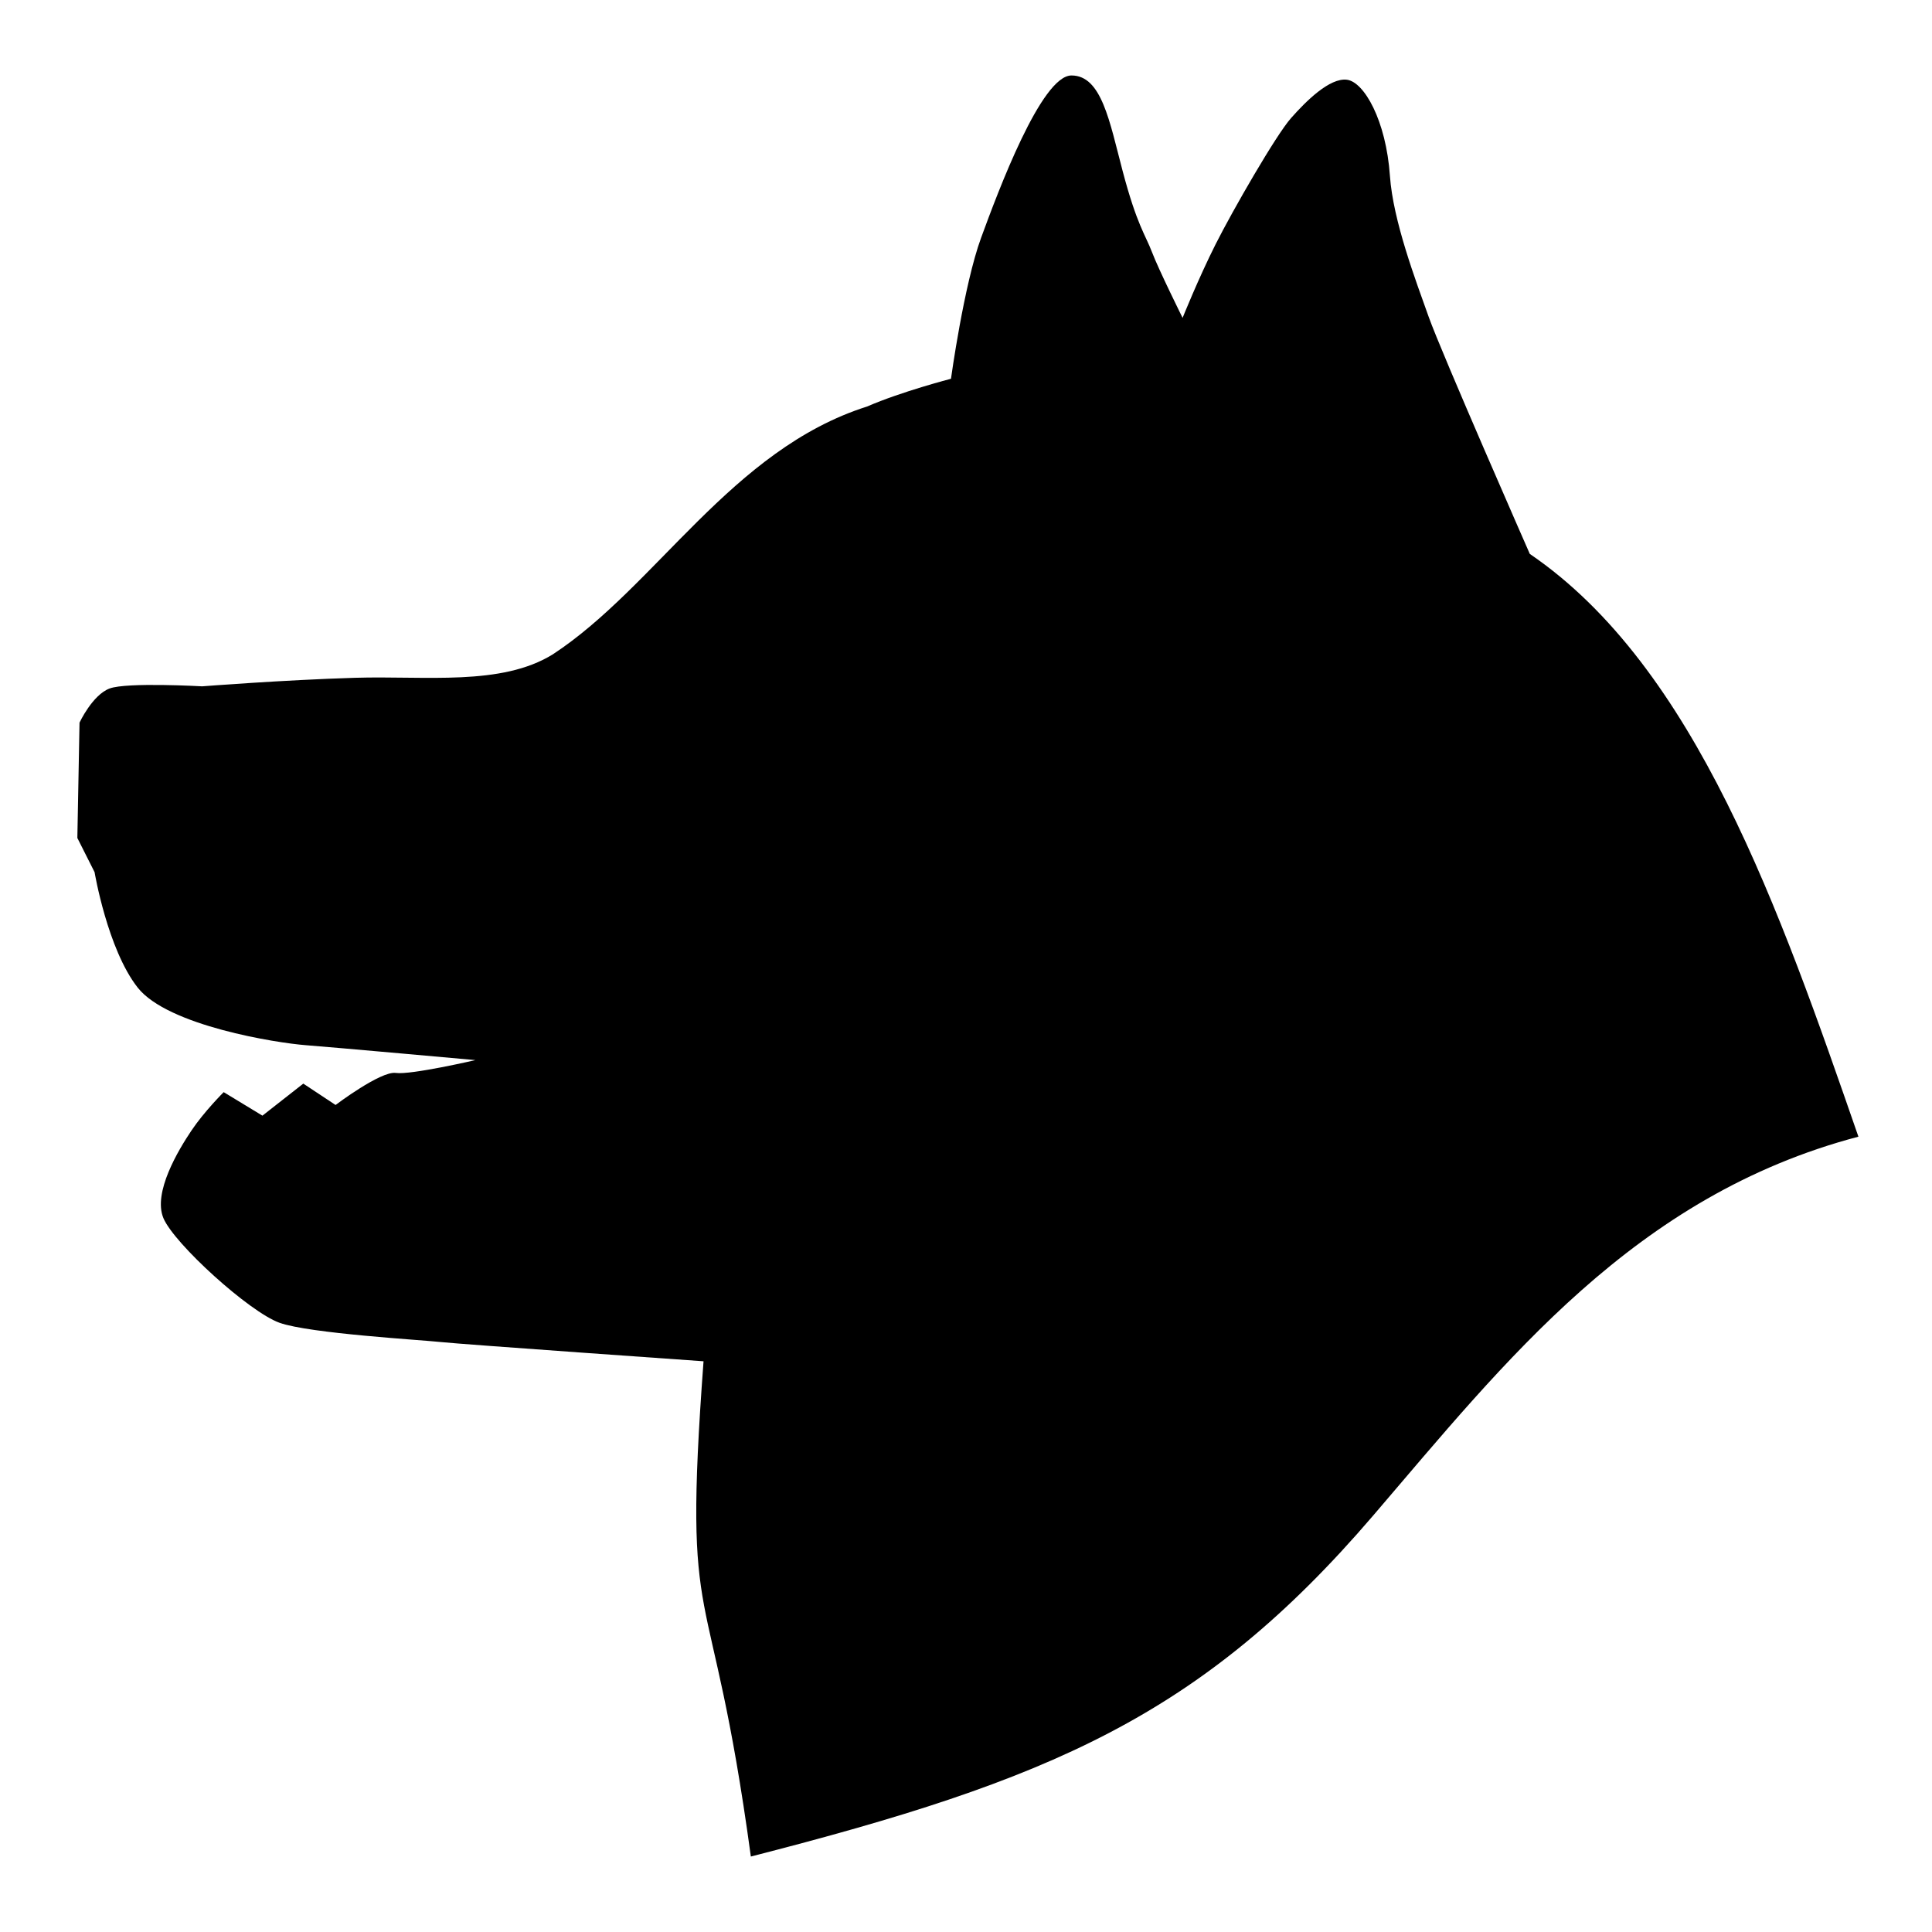
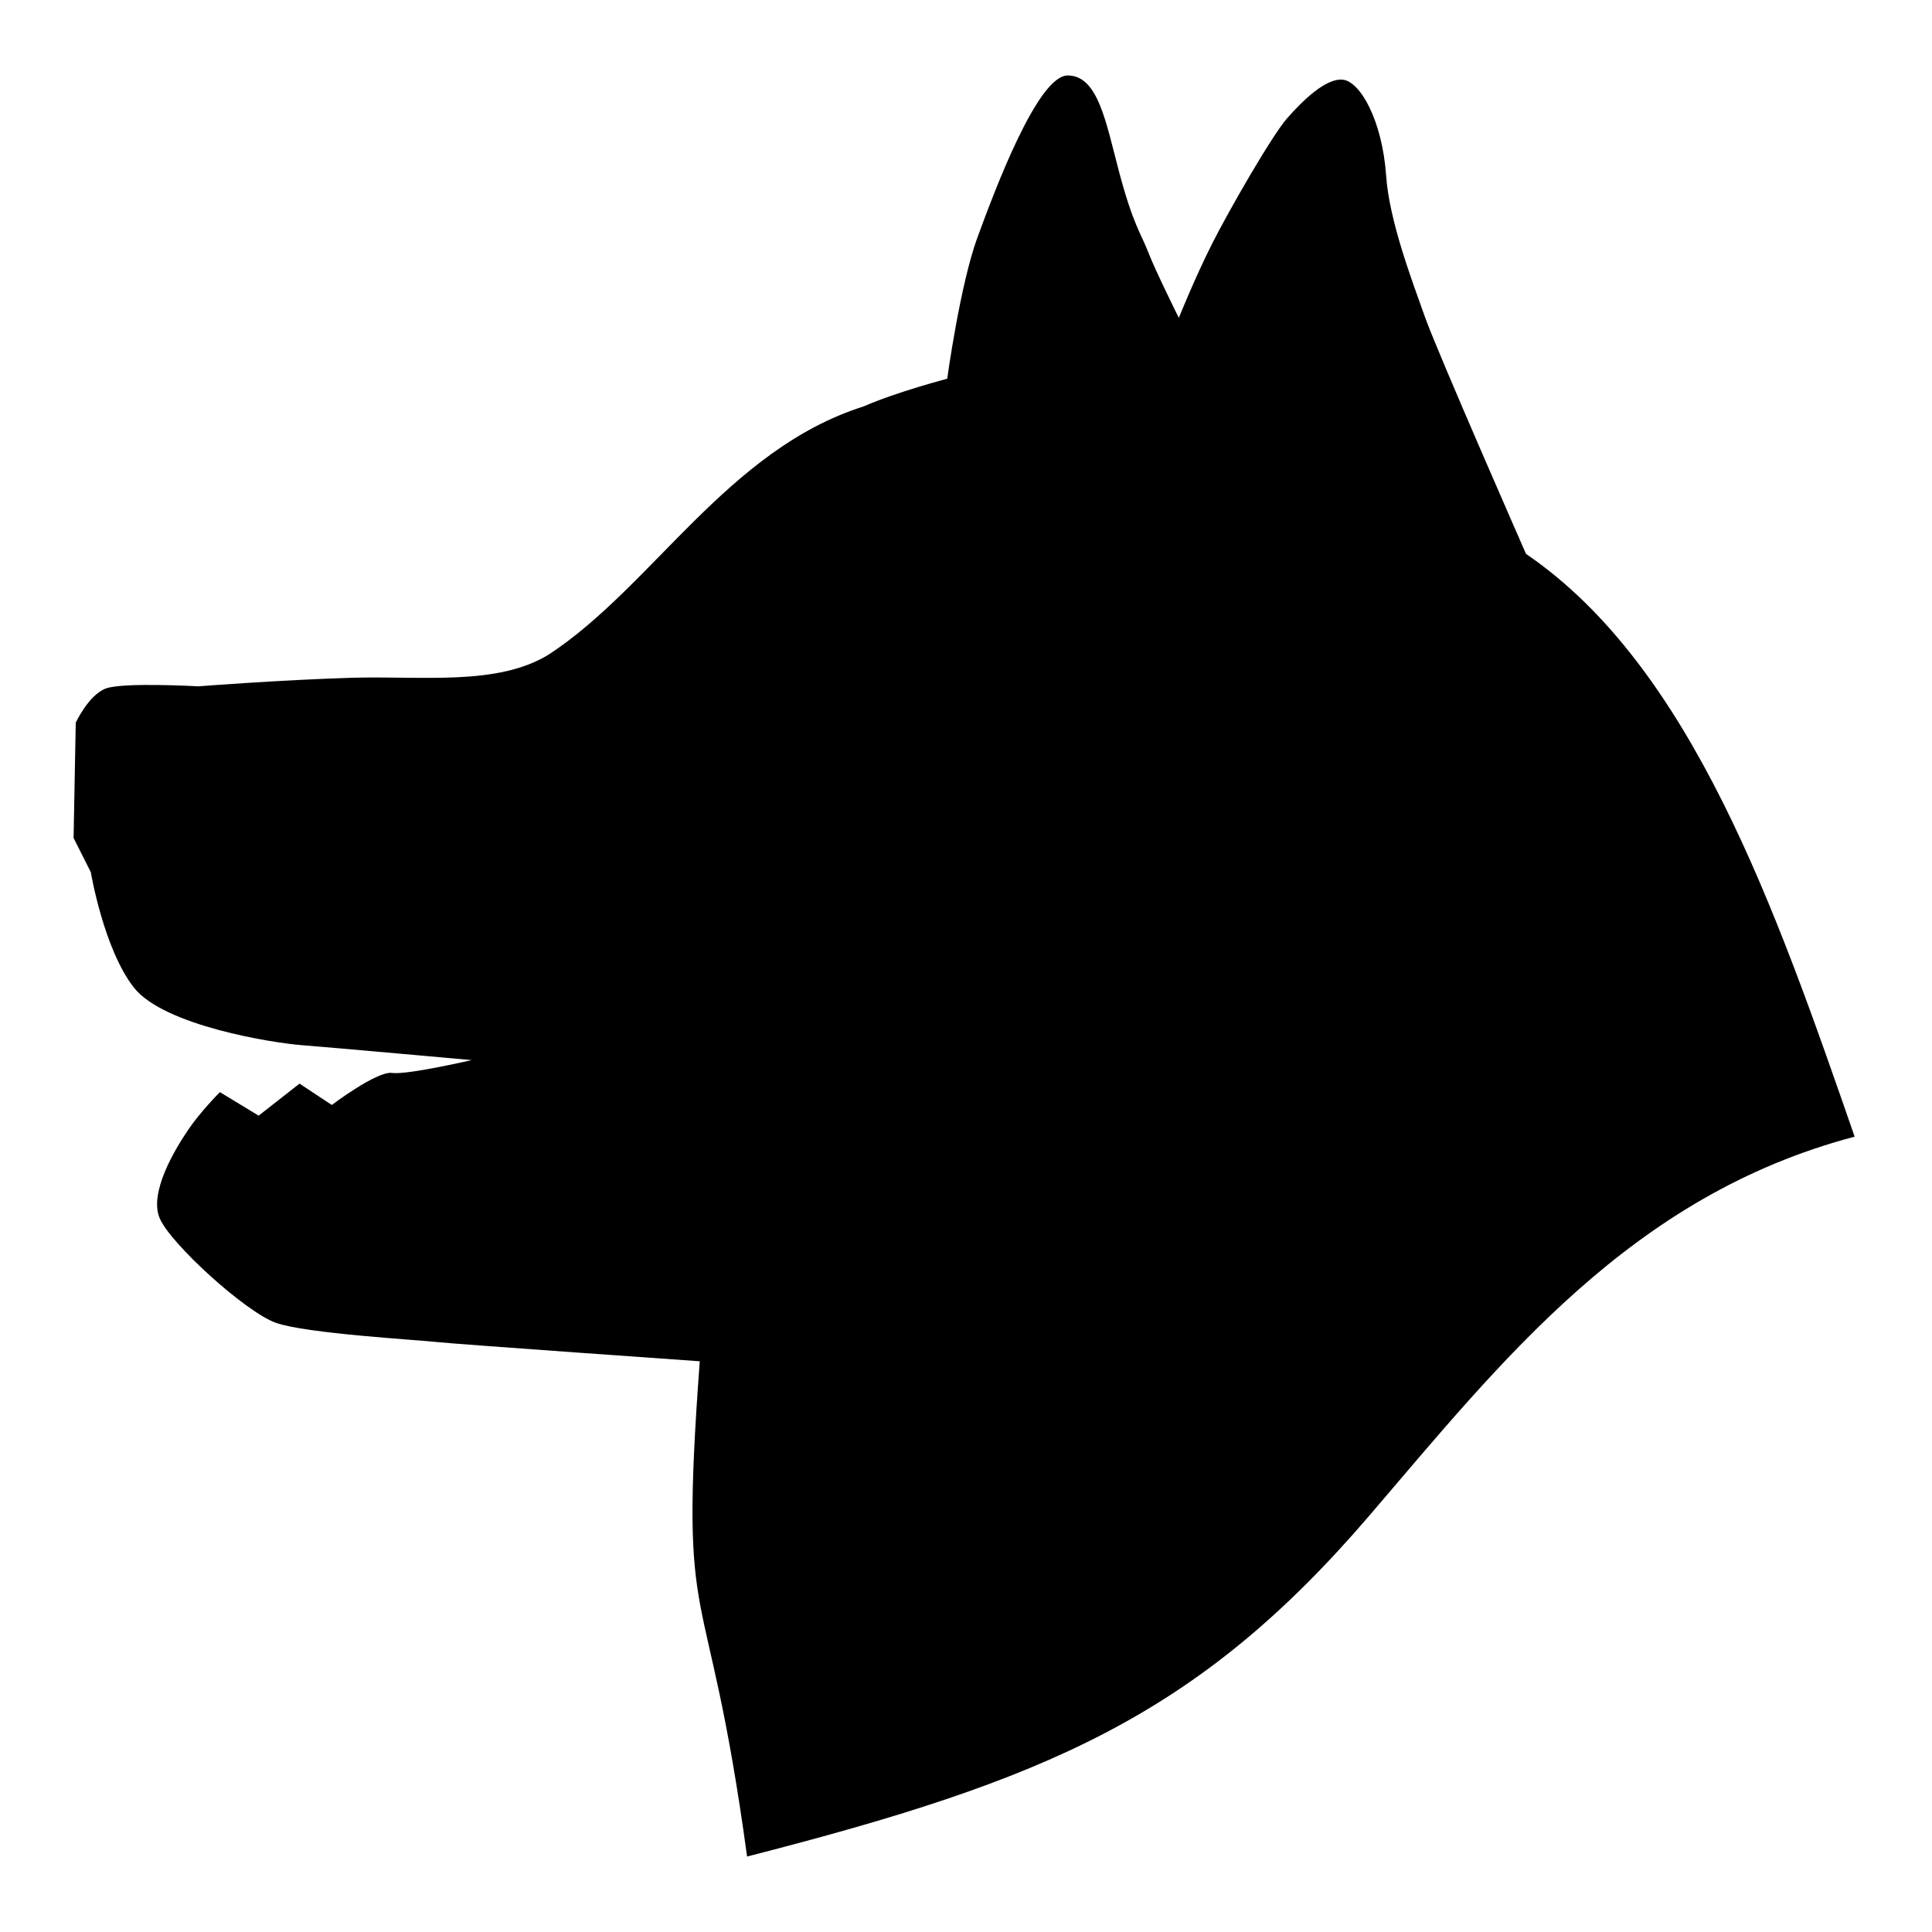
- <svg xmlns="http://www.w3.org/2000/svg" aria-hidden="true" viewBox="0 0 255 256" width="1em" height="1em" fill="currentColor">
+ <svg xmlns="http://www.w3.org/2000/svg" aria-hidden="true" viewBox="0 0 256 256" width="1em" height="1em" fill="currentColor">
  <path d="M141.475 10c-3.992 0-9.694 15.282-11.975 21.509-2.28 6.226-3.99 18.678-3.99 18.678s-6.558 1.699-11.12 3.68c-17.964 5.696-27.938 23.85-41.627 32.83-6.843 4.245-16.823 2.831-26.232 3.114-9.409.283-20.243 1.131-20.243 1.131s-9.98-.565-12.261.285c-2.28.849-3.99 4.526-3.99 4.526l-.287 15.283 2.282 4.53s1.71 10.188 5.702 15.282c3.992 5.094 18.532 7.358 22.238 7.641 3.707.283 22.525 1.98 22.525 1.98s-8.554 1.983-10.55 1.7c-1.995-.283-7.981 4.246-7.981 4.246l-4.277-2.83-5.416 4.245-5.133-3.115s-2.567 2.548-4.277 5.096c-1.711 2.547-5.133 8.206-3.708 11.602 1.426 3.396 11.405 12.452 15.396 13.867 3.992 1.416 18.82 2.267 21.385 2.55 2.566.283 34.786 2.546 34.786 2.546-2.819 38.093.93 26.396 6.27 65.624 39.557-10.134 59.64-18.545 82.471-45.195 17.544-20.477 34.628-42.37 64.287-50.19-10.4-29.952-21.553-62.228-43.544-77.22 0 0-11.69-26.604-13.4-31.415-1.711-4.811-4.717-12.703-5.134-18.678-.511-7.346-3.421-12.453-5.702-12.737-2.281-.283-5.416 2.831-7.412 5.096-1.996 2.264-7.699 12.17-9.98 16.697-2.28 4.529-4.378 9.761-4.378 9.761s-3.2-6.449-4.056-8.713c-.855-2.264-1.995-3.566-3.894-10.765C146.518 16.073 145.467 10 141.475 10z" />
</svg>
